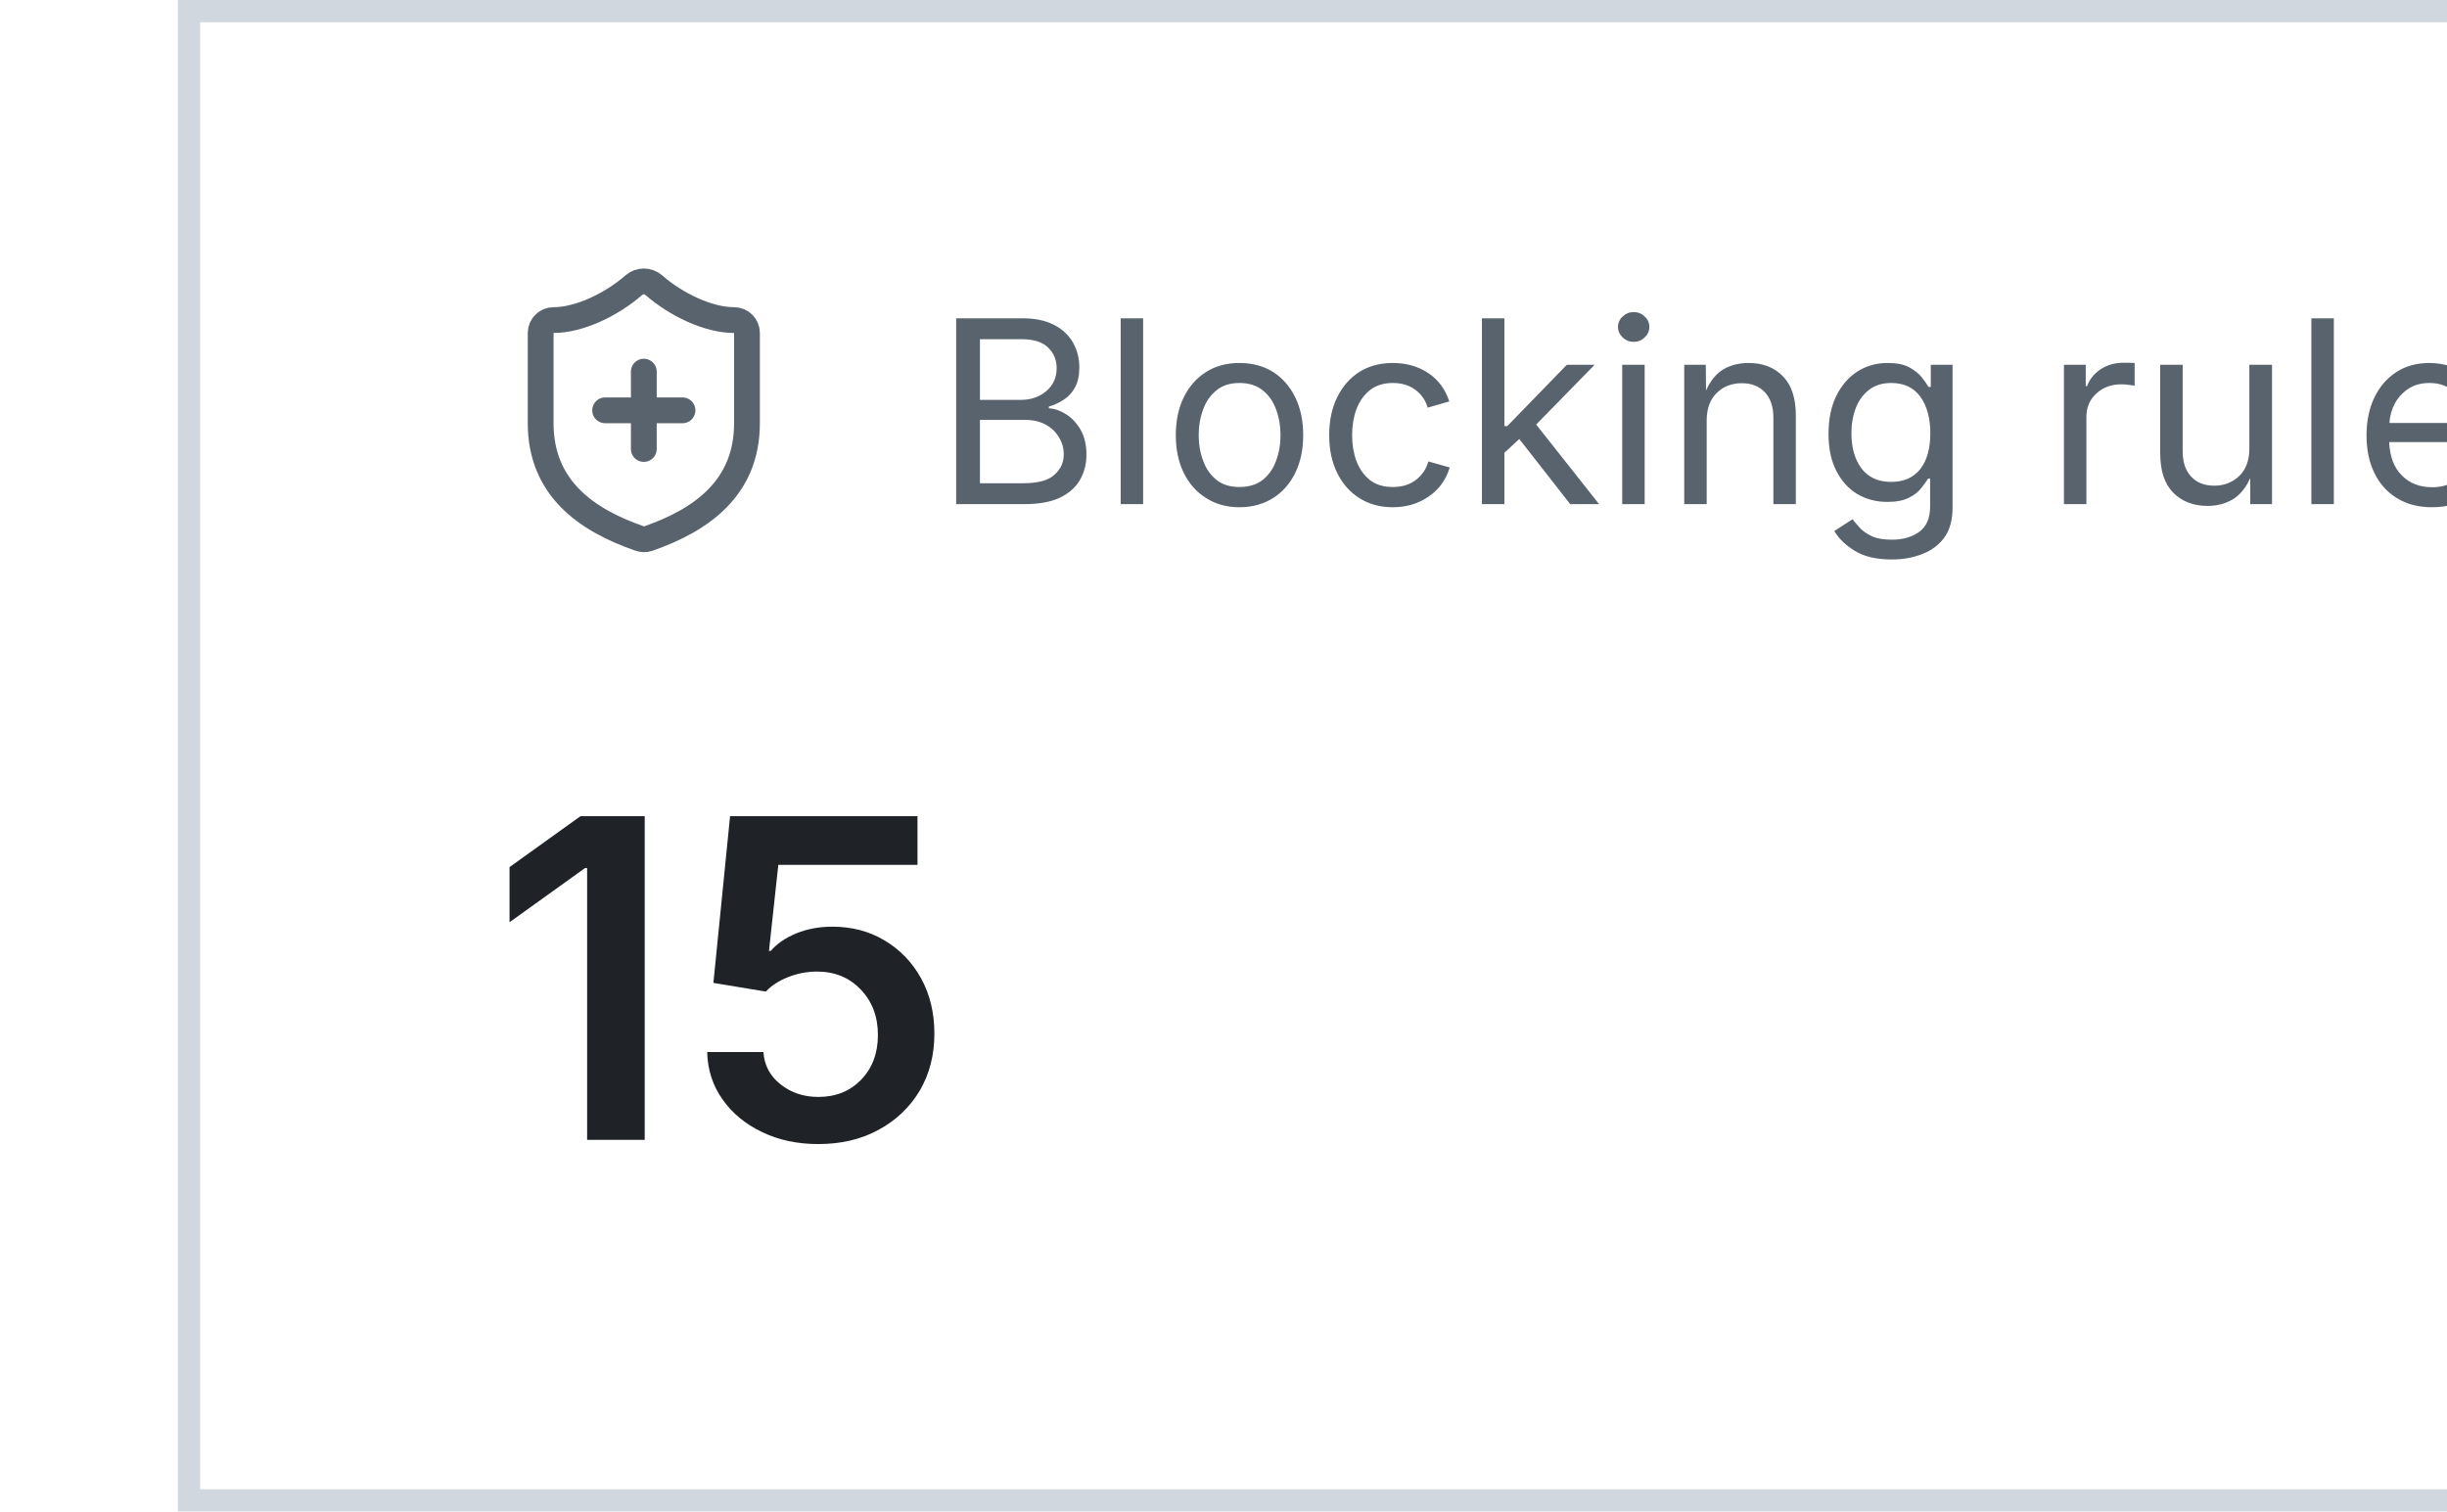
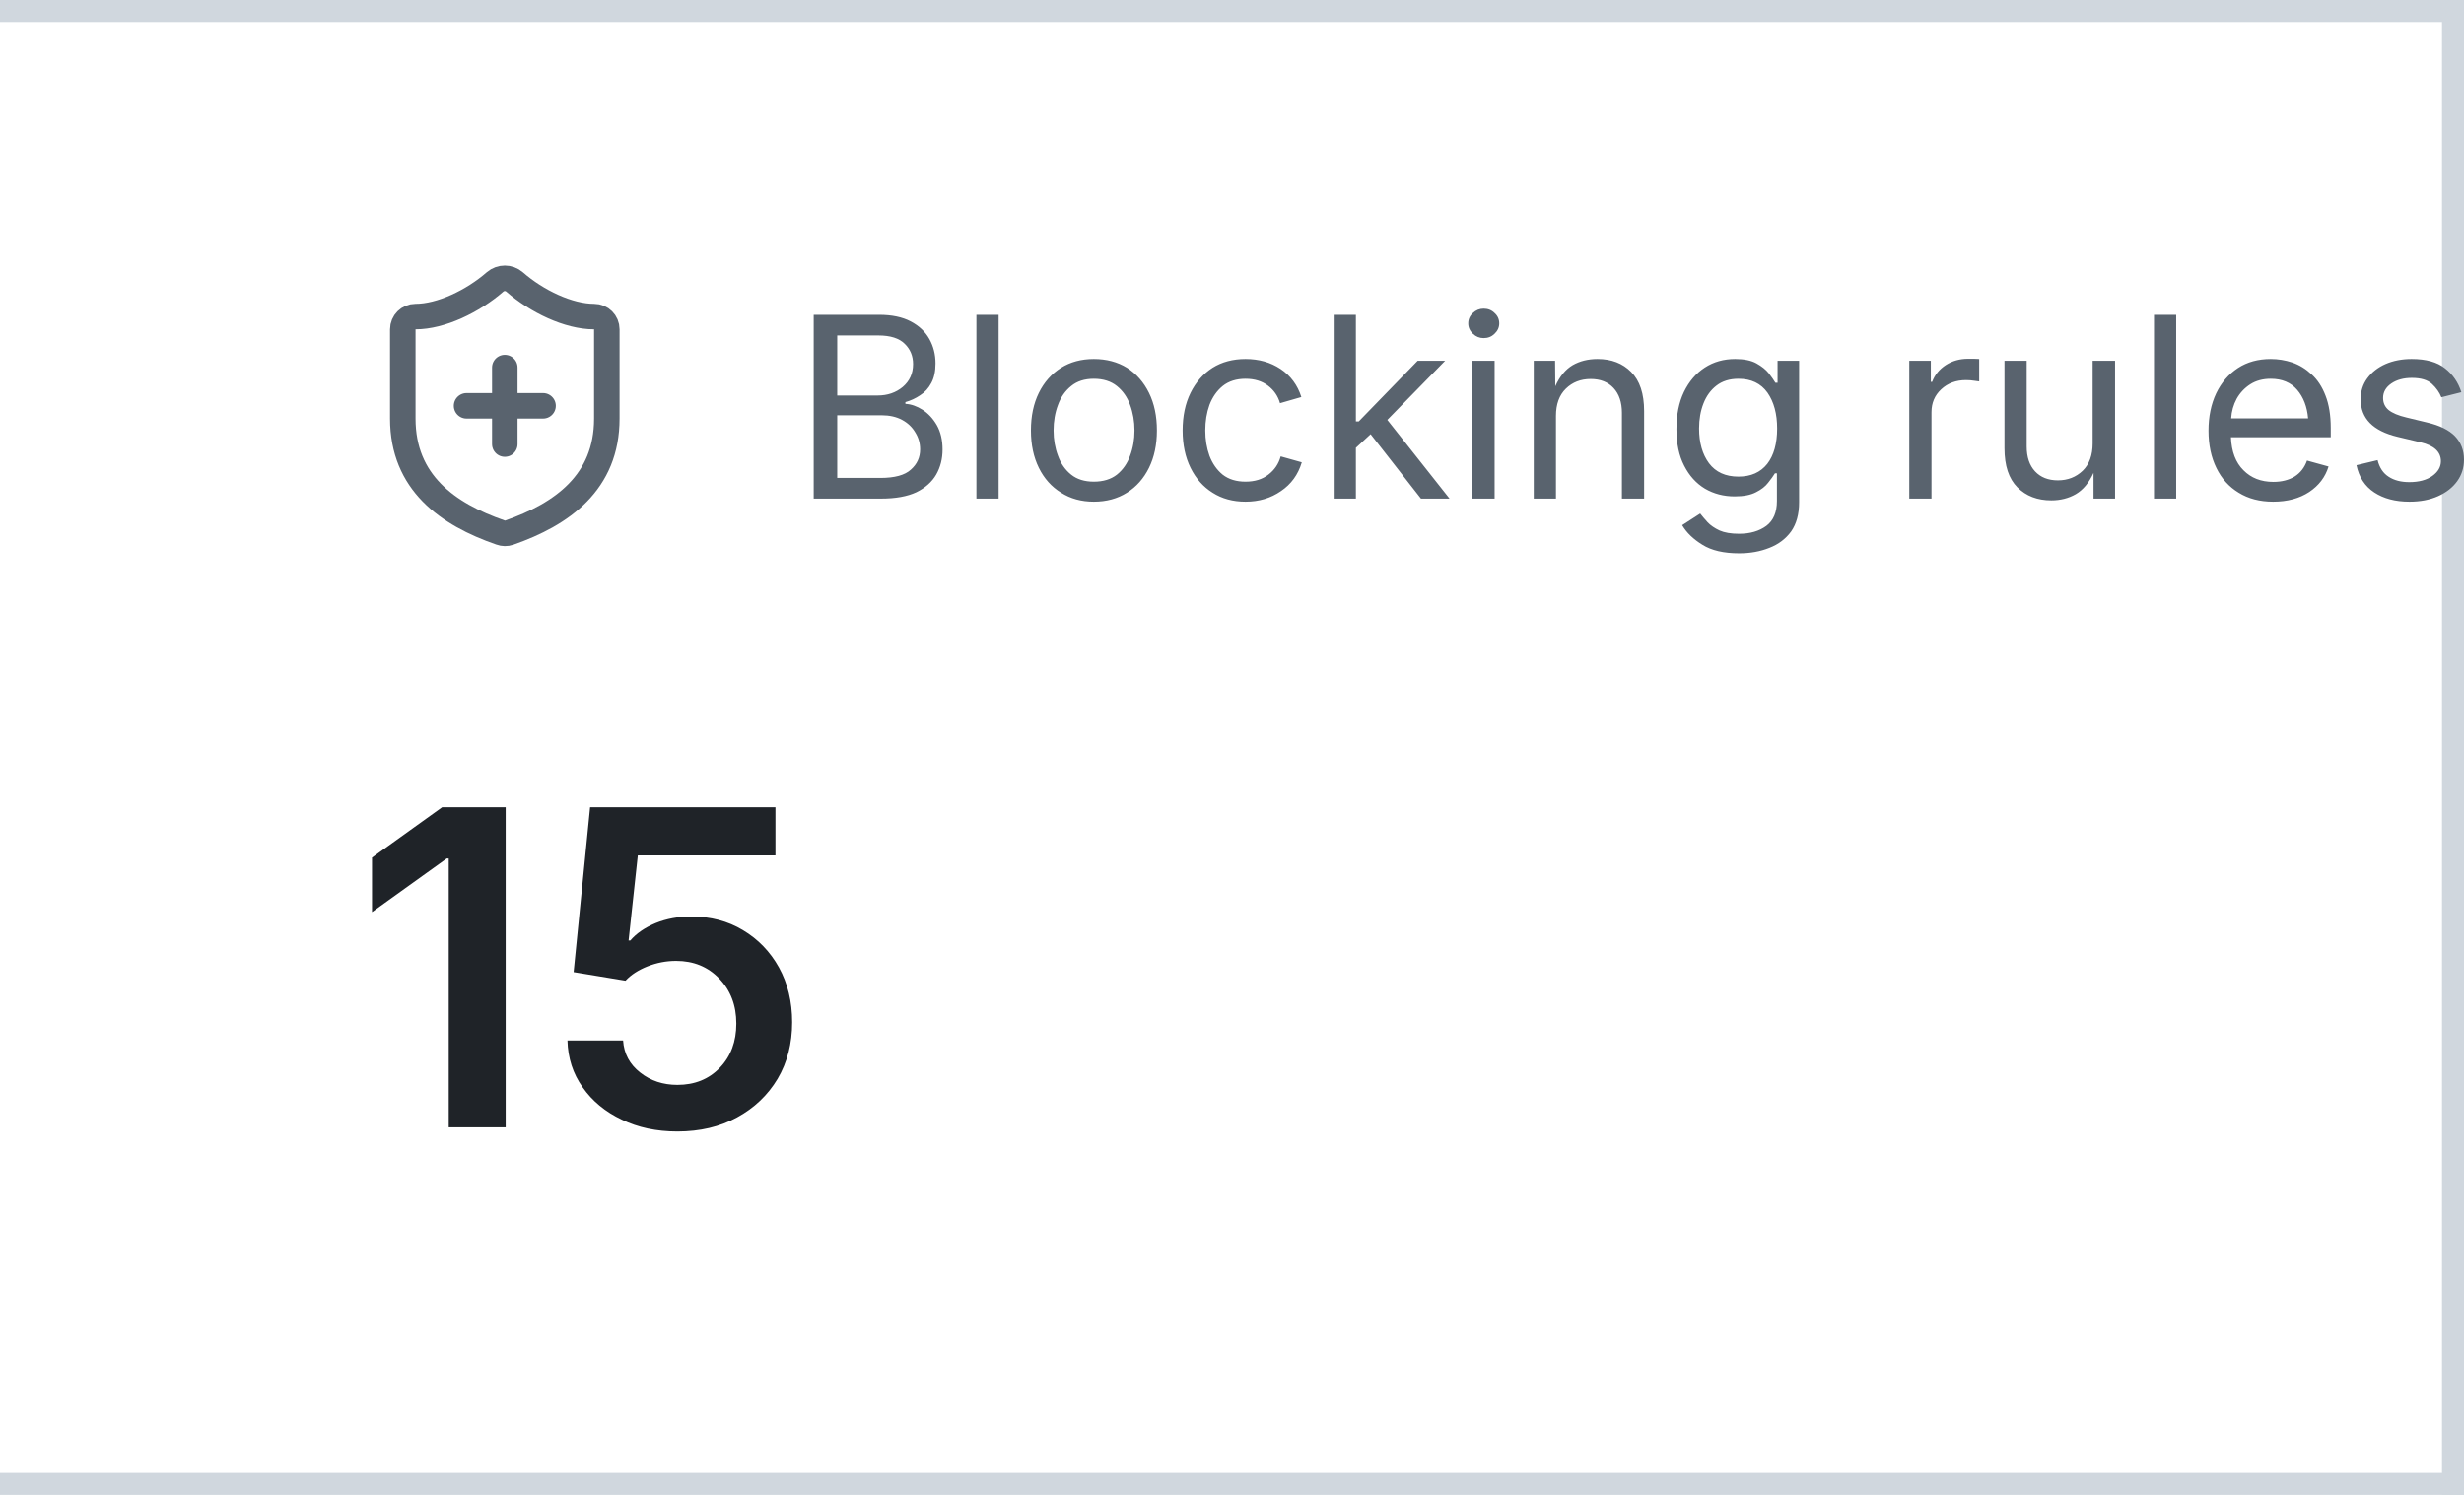
<svg xmlns="http://www.w3.org/2000/svg" width="100%" height="68">
-   <style>.f{width:calc(100% - 9px);fill:none;stroke:#d0d7de}.l{fill:#59636e}.v{fill:#1f2328}.i{stroke:#59636e}@media (prefers-color-scheme:dark){.f{stroke:#30363d}.l{fill:#9198a1}.v{fill:#f0f6fc}.i{stroke:#9198a1}}</style>
-   <rect x="8.5" y="0.5" width="100%" height="67" class="f" />
-   <g transform="translate(22 11.5) scale(0.58)" fill="none" class="i" stroke-width="2" stroke-linecap="round" stroke-linejoin="round">
+   <style>.b{fill:#d0d7de}.l{fill:#59636e}.v{fill:#1f2328}.i{stroke:#59636e}@media (prefers-color-scheme:dark){.b{fill:#30363d}.l{fill:#9198a1}.v{fill:#f0f6fc}.i{stroke:#9198a1}}</style>
+   <rect width="100%" height="1" class="b" />
+   <rect y="67" width="100%" height="1" class="b" />
+   <svg x="100%" overflow="visible">
+     <rect x="-1" width="1" height="68" class="b" />
+   </svg>
+   <g transform="translate(16 11.5) scale(0.58)" fill="none" class="i" stroke-width="2" stroke-linecap="round" stroke-linejoin="round">
    <path d="M20 13c0 5-3.5 7.5-7.66 8.95a1 1 0 0 1-.67-.01C7.5 20.5 4 18 4 13V6a1 1 0 0 1 1-1c2 0 4.5-1.2 6.24-2.72a1.17 1.17 0 0 1 1.52 0C14.51 3.81 17 5 19 5a1 1 0 0 1 1 1z" />
    <path d="M9 12h6" />
    <path d="M12 9v6" />
  </g>
-   <path d="M43.01 38.18V29.82H45.98Q46.85 29.82 47.42 30.12Q47.99 30.42 48.27 30.92Q48.55 31.42 48.55 32.03Q48.55 32.57 48.36 32.92Q48.17 33.28 47.85 33.48Q47.54 33.69 47.18 33.79V33.87Q47.57 33.89 47.96 34.14Q48.35 34.39 48.61 34.84Q48.87 35.3 48.87 35.95Q48.87 36.58 48.58 37.09Q48.29 37.59 47.68 37.89Q47.06 38.18 46.07 38.18ZM44.08 37.24H46.04Q47.02 37.24 47.43 36.86Q47.85 36.49 47.85 35.94Q47.85 35.52 47.63 35.17Q47.42 34.81 47.03 34.6Q46.64 34.39 46.1 34.39H44.08ZM44.08 33.49H45.92Q46.59 33.49 47.06 33.1Q47.53 32.7 47.53 32.06Q47.53 31.51 47.15 31.14Q46.77 30.76 45.95 30.76H44.08ZM51.42 29.82V38.18H50.41V29.82ZM55.75 38.32Q54.9 38.32 54.26 37.91Q53.61 37.51 53.25 36.78Q52.89 36.05 52.89 35.08Q52.89 34.1 53.25 33.37Q53.61 32.64 54.26 32.23Q54.9 31.83 55.75 31.83Q56.61 31.83 57.26 32.23Q57.9 32.64 58.26 33.37Q58.62 34.1 58.62 35.08Q58.62 36.05 58.26 36.78Q57.9 37.51 57.26 37.91Q56.61 38.32 55.75 38.32ZM55.75 37.41Q56.39 37.41 56.8 37.09Q57.21 36.76 57.4 36.23Q57.6 35.7 57.6 35.08Q57.6 34.46 57.4 33.92Q57.21 33.39 56.8 33.06Q56.39 32.73 55.75 32.73Q55.12 32.73 54.72 33.06Q54.31 33.39 54.12 33.92Q53.92 34.45 53.92 35.08Q53.92 35.7 54.12 36.23Q54.31 36.76 54.72 37.09Q55.12 37.41 55.75 37.41ZM62.65 38.32Q61.79 38.32 61.15 37.91Q60.51 37.51 60.15 36.78Q59.79 36.05 59.79 35.08Q59.79 34.1 60.15 33.37Q60.51 32.64 61.15 32.23Q61.79 31.83 62.65 31.83Q63.56 31.83 64.24 32.28Q64.93 32.74 65.19 33.56L64.22 33.84Q64.08 33.35 63.67 33.04Q63.26 32.73 62.65 32.73Q62.02 32.73 61.61 33.06Q61.21 33.39 61.01 33.92Q60.82 34.45 60.82 35.08Q60.82 35.7 61.01 36.23Q61.21 36.76 61.61 37.09Q62.02 37.41 62.65 37.41Q63.28 37.41 63.69 37.09Q64.11 36.77 64.25 36.26L65.21 36.53Q64.96 37.37 64.26 37.84Q63.57 38.32 62.65 38.32ZM66.66 38.18V29.82H67.67V34.67H67.8L70.48 31.91H71.73L69.1 34.6L71.93 38.18H70.63L68.34 35.25L67.67 35.87V38.18ZM72.97 38.18V31.91H73.98V38.18ZM73.48 30.88Q73.2 30.88 72.99 30.68Q72.78 30.48 72.78 30.21Q72.78 29.93 72.99 29.74Q73.2 29.54 73.48 29.54Q73.78 29.54 73.98 29.74Q74.19 29.93 74.19 30.21Q74.19 30.48 73.98 30.68Q73.78 30.88 73.48 30.88ZM76.77 34.42V38.18H75.76V31.91H76.73L76.74 33.07Q77.04 32.4 77.53 32.11Q78.02 31.83 78.66 31.83Q79.61 31.83 80.19 32.42Q80.78 33.01 80.78 34.2V38.18H79.77V34.28Q79.77 33.56 79.39 33.15Q79.01 32.74 78.35 32.74Q77.67 32.74 77.22 33.18Q76.77 33.62 76.77 34.42ZM85.1 40.67Q84.05 40.67 83.43 40.28Q82.81 39.9 82.51 39.39L83.33 38.86Q83.47 39.04 83.67 39.26Q83.87 39.47 84.21 39.63Q84.55 39.78 85.1 39.78Q85.85 39.78 86.34 39.42Q86.82 39.06 86.82 38.29V37.03H86.73Q86.62 37.21 86.42 37.46Q86.23 37.71 85.87 37.89Q85.51 38.08 84.9 38.08Q84.15 38.08 83.55 37.73Q82.95 37.37 82.6 36.68Q82.25 36 82.25 35.02Q82.25 34.04 82.59 33.33Q82.94 32.61 83.54 32.22Q84.14 31.83 84.92 31.83Q85.53 31.83 85.89 32.03Q86.25 32.23 86.45 32.48Q86.65 32.74 86.75 32.91H86.85V31.91H87.83V38.35Q87.83 39.15 87.47 39.67Q87.1 40.18 86.48 40.42Q85.86 40.67 85.1 40.67ZM85.07 37.18Q85.92 37.18 86.38 36.6Q86.83 36.02 86.83 34.99Q86.83 33.99 86.39 33.36Q85.94 32.73 85.07 32.73Q84.47 32.73 84.07 33.04Q83.68 33.34 83.48 33.85Q83.28 34.36 83.28 34.99Q83.28 35.96 83.73 36.57Q84.19 37.18 85.07 37.18ZM92.84 38.18V31.91H93.82V32.87H93.88Q94.06 32.39 94.51 32.1Q94.95 31.82 95.51 31.82Q95.63 31.82 95.78 31.82Q95.93 31.83 96.02 31.83V32.85Q95.98 32.84 95.8 32.82Q95.62 32.79 95.42 32.79Q94.74 32.79 94.29 33.21Q93.85 33.62 93.85 34.25V38.18ZM99.3 38.26Q98.35 38.26 97.76 37.67Q97.17 37.08 97.17 35.89V31.91H98.18V35.81Q98.18 36.53 98.56 36.94Q98.94 37.35 99.6 37.35Q100.27 37.35 100.73 36.91Q101.18 36.47 101.18 35.67V31.91H102.2V38.18H101.22V37.01Q100.91 37.69 100.41 37.98Q99.92 38.26 99.3 38.26ZM104.98 29.82V38.18H103.97V29.82ZM109.39 38.32Q108.48 38.32 107.82 37.91Q107.16 37.51 106.81 36.79Q106.45 36.06 106.45 35.09Q106.45 34.13 106.8 33.39Q107.15 32.66 107.79 32.24Q108.42 31.83 109.28 31.83Q109.78 31.83 110.26 31.99Q110.75 32.16 111.14 32.53Q111.54 32.89 111.77 33.49Q112.01 34.1 112.01 34.97V35.39H107.47Q107.51 36.37 108.04 36.89Q108.56 37.42 109.4 37.42Q109.96 37.42 110.36 37.18Q110.76 36.93 110.93 36.45L111.91 36.72Q111.69 37.44 111.03 37.88Q110.36 38.32 109.39 38.32ZM107.48 34.53H110.98Q110.91 33.73 110.48 33.23Q110.05 32.73 109.28 32.73Q108.74 32.73 108.35 32.98Q107.96 33.23 107.73 33.64Q107.51 34.05 107.48 34.53ZM115.59 38.32Q114.63 38.32 113.99 37.9Q113.35 37.48 113.18 36.66L114.14 36.43Q114.27 36.95 114.65 37.19Q115.02 37.43 115.58 37.43Q116.24 37.43 116.63 37.15Q117.02 36.87 117.02 36.48Q117.02 35.84 116.1 35.62L115.05 35.37Q113.37 34.97 113.37 33.66Q113.37 33.12 113.67 32.71Q113.98 32.29 114.5 32.06Q115.03 31.83 115.69 31.83Q116.67 31.83 117.2 32.25Q117.74 32.67 117.95 33.34L117.04 33.57Q116.91 33.24 116.61 32.96Q116.31 32.69 115.7 32.69Q115.14 32.69 114.77 32.94Q114.39 33.2 114.39 33.6Q114.39 33.94 114.64 34.15Q114.9 34.36 115.45 34.49L116.4 34.72Q117.25 34.92 117.66 35.34Q118.07 35.77 118.07 36.41Q118.07 36.96 117.76 37.39Q117.45 37.82 116.89 38.07Q116.33 38.32 115.59 38.32Z" class="l" transform="translate(0 -15.5)" />
-   <path d="M29 26.72V41.28H26.41V29.05H26.32L22.92 31.49V29.01L26.11 26.72ZM36.81 41.47Q35.39 41.47 34.28 40.93Q33.16 40.4 32.5 39.46Q31.84 38.53 31.81 37.33H34.34Q34.4 38.23 35.12 38.79Q35.83 39.35 36.81 39.35Q37.99 39.35 38.74 38.57Q39.49 37.79 39.49 36.56Q39.49 35.32 38.71 34.51Q37.94 33.71 36.75 33.71Q36.08 33.71 35.45 33.96Q34.82 34.21 34.45 34.61L32.09 34.22L32.84 26.72H41.27V28.91H35.01L34.59 32.78H34.67Q35.08 32.3 35.82 31.99Q36.56 31.69 37.44 31.69Q38.76 31.69 39.79 32.31Q40.83 32.93 41.43 34.01Q42.03 35.1 42.03 36.5Q42.03 37.95 41.37 39.07Q40.7 40.19 39.52 40.83Q38.35 41.47 36.81 41.47Z" class="v" transform="translate(0 10)" />
+   <path d="M37.01 38.18V29.82H39.98Q40.85 29.82 41.42 30.12Q41.99 30.42 42.27 30.92Q42.55 31.42 42.55 32.03Q42.55 32.57 42.36 32.92Q42.17 33.28 41.85 33.48Q41.54 33.69 41.18 33.79V33.87Q41.57 33.89 41.96 34.14Q42.35 34.39 42.61 34.84Q42.87 35.3 42.87 35.95Q42.87 36.58 42.58 37.09Q42.29 37.59 41.68 37.89Q41.06 38.18 40.07 38.18ZM38.08 37.24H40.04Q41.02 37.24 41.43 36.86Q41.85 36.49 41.85 35.94Q41.85 35.52 41.63 35.17Q41.42 34.81 41.03 34.6Q40.64 34.39 40.1 34.39H38.08ZM38.08 33.49H39.92Q40.59 33.49 41.06 33.1Q41.53 32.7 41.53 32.06Q41.53 31.51 41.15 31.14Q40.77 30.76 39.95 30.76H38.08ZM45.42 29.82V38.18H44.41V29.82ZM49.75 38.32Q48.9 38.32 48.26 37.91Q47.61 37.51 47.25 36.78Q46.89 36.05 46.89 35.08Q46.89 34.1 47.25 33.37Q47.61 32.64 48.26 32.23Q48.9 31.83 49.75 31.83Q50.61 31.83 51.26 32.23Q51.9 32.64 52.26 33.37Q52.62 34.1 52.62 35.08Q52.62 36.05 52.26 36.78Q51.9 37.51 51.26 37.91Q50.61 38.32 49.75 38.32ZM49.75 37.41Q50.39 37.41 50.8 37.09Q51.21 36.76 51.4 36.23Q51.6 35.7 51.6 35.08Q51.6 34.46 51.4 33.92Q51.21 33.39 50.8 33.06Q50.39 32.73 49.75 32.73Q49.12 32.73 48.72 33.06Q48.31 33.39 48.12 33.92Q47.92 34.45 47.92 35.08Q47.92 35.7 48.12 36.23Q48.31 36.76 48.72 37.09Q49.12 37.41 49.75 37.41ZM56.65 38.32Q55.79 38.32 55.15 37.91Q54.51 37.51 54.15 36.78Q53.79 36.05 53.79 35.08Q53.79 34.1 54.15 33.37Q54.51 32.64 55.15 32.23Q55.79 31.83 56.65 31.83Q57.56 31.83 58.24 32.28Q58.93 32.74 59.19 33.56L58.22 33.84Q58.08 33.35 57.67 33.04Q57.26 32.73 56.65 32.73Q56.02 32.73 55.61 33.06Q55.21 33.39 55.01 33.92Q54.82 34.45 54.82 35.08Q54.82 35.7 55.01 36.23Q55.21 36.76 55.61 37.09Q56.02 37.41 56.65 37.41Q57.28 37.41 57.69 37.09Q58.11 36.77 58.25 36.26L59.21 36.53Q58.96 37.37 58.26 37.84Q57.57 38.32 56.65 38.32ZM60.66 38.18V29.82H61.67V34.67H61.8L64.48 31.91H65.73L63.1 34.6L65.93 38.18H64.63L62.34 35.25L61.67 35.87V38.18ZM66.97 38.18V31.91H67.98V38.18ZM67.48 30.88Q67.2 30.88 66.99 30.68Q66.78 30.48 66.78 30.21Q66.78 29.93 66.99 29.74Q67.2 29.54 67.48 29.54Q67.78 29.54 67.98 29.74Q68.19 29.93 68.19 30.21Q68.19 30.48 67.98 30.68Q67.78 30.88 67.48 30.88ZM70.77 34.42V38.18H69.76V31.91H70.73L70.74 33.07Q71.04 32.4 71.53 32.11Q72.02 31.83 72.66 31.83Q73.61 31.83 74.19 32.42Q74.78 33.01 74.78 34.2V38.18H73.77V34.28Q73.77 33.56 73.39 33.15Q73.01 32.74 72.35 32.74Q71.67 32.74 71.22 33.18Q70.77 33.62 70.77 34.42ZM79.1 40.67Q78.05 40.67 77.43 40.28Q76.81 39.9 76.51 39.39L77.33 38.86Q77.47 39.04 77.67 39.26Q77.87 39.47 78.21 39.63Q78.55 39.78 79.1 39.78Q79.85 39.78 80.34 39.42Q80.82 39.06 80.82 38.29V37.03H80.73Q80.62 37.21 80.42 37.46Q80.23 37.71 79.87 37.89Q79.51 38.08 78.9 38.08Q78.15 38.08 77.55 37.73Q76.95 37.37 76.6 36.68Q76.25 36 76.25 35.02Q76.25 34.04 76.59 33.33Q76.94 32.61 77.54 32.22Q78.14 31.83 78.92 31.83Q79.53 31.83 79.89 32.03Q80.25 32.23 80.45 32.48Q80.65 32.74 80.75 32.91H80.85V31.91H81.83V38.35Q81.83 39.15 81.47 39.67Q81.1 40.18 80.48 40.42Q79.86 40.67 79.1 40.67ZM79.07 37.18Q79.92 37.18 80.38 36.6Q80.83 36.02 80.83 34.99Q80.83 33.99 80.39 33.36Q79.94 32.73 79.07 32.73Q78.47 32.73 78.07 33.04Q77.68 33.34 77.48 33.85Q77.28 34.36 77.28 34.99Q77.28 35.96 77.73 36.57Q78.19 37.18 79.07 37.18ZM86.84 38.18V31.91H87.82V32.87H87.88Q88.06 32.39 88.51 32.1Q88.95 31.82 89.51 31.82Q89.63 31.82 89.78 31.82Q89.93 31.83 90.02 31.83V32.85Q89.98 32.84 89.8 32.82Q89.62 32.79 89.42 32.79Q88.74 32.79 88.29 33.21Q87.85 33.62 87.85 34.25V38.18ZM93.3 38.26Q92.35 38.26 91.76 37.67Q91.17 37.08 91.17 35.89V31.91H92.18V35.81Q92.18 36.53 92.56 36.94Q92.94 37.35 93.6 37.35Q94.27 37.35 94.73 36.91Q95.18 36.47 95.18 35.67V31.91H96.2V38.18H95.22V37.01Q94.91 37.69 94.41 37.98Q93.92 38.26 93.3 38.26ZM98.98 29.82V38.18H97.97V29.82ZM103.39 38.32Q102.48 38.32 101.82 37.91Q101.16 37.51 100.81 36.79Q100.45 36.06 100.45 35.09Q100.45 34.13 100.8 33.39Q101.15 32.66 101.79 32.24Q102.42 31.83 103.28 31.83Q103.78 31.83 104.26 31.99Q104.75 32.16 105.14 32.53Q105.54 32.89 105.77 33.49Q106.01 34.1 106.01 34.97V35.39H101.47Q101.51 36.37 102.04 36.89Q102.56 37.42 103.4 37.42Q103.96 37.42 104.36 37.18Q104.76 36.93 104.93 36.45L105.91 36.72Q105.69 37.44 105.03 37.88Q104.36 38.32 103.39 38.32ZM101.48 34.53H104.98Q104.91 33.73 104.48 33.23Q104.05 32.73 103.28 32.73Q102.74 32.73 102.35 32.98Q101.96 33.23 101.73 33.64Q101.51 34.05 101.48 34.53ZM109.59 38.32Q108.63 38.32 107.99 37.9Q107.35 37.48 107.18 36.66L108.14 36.43Q108.27 36.95 108.65 37.19Q109.02 37.43 109.58 37.43Q110.24 37.43 110.63 37.15Q111.02 36.87 111.02 36.48Q111.02 35.84 110.1 35.62L109.05 35.37Q107.37 34.97 107.37 33.66Q107.37 33.12 107.67 32.71Q107.98 32.29 108.5 32.06Q109.03 31.83 109.69 31.83Q110.67 31.83 111.2 32.25Q111.74 32.67 111.95 33.34L111.04 33.57Q110.91 33.24 110.61 32.96Q110.31 32.69 109.7 32.69Q109.14 32.69 108.77 32.94Q108.39 33.2 108.39 33.6Q108.39 33.94 108.64 34.15Q108.9 34.36 109.45 34.49L110.4 34.72Q111.25 34.92 111.66 35.34Q112.07 35.77 112.07 36.41Q112.07 36.96 111.76 37.39Q111.45 37.82 110.89 38.07Q110.33 38.32 109.59 38.32Z" class="l" transform="translate(0 -15.5)" />
+   <path d="M23 26.72V41.28H20.41V29.05H20.32L16.92 31.49V29.01L20.11 26.72ZM30.81 41.47Q29.39 41.47 28.28 40.93Q27.16 40.4 26.5 39.46Q25.84 38.53 25.81 37.33H28.34Q28.4 38.23 29.12 38.79Q29.83 39.35 30.81 39.35Q31.99 39.35 32.74 38.57Q33.49 37.79 33.49 36.56Q33.49 35.32 32.71 34.51Q31.94 33.71 30.75 33.71Q30.08 33.71 29.45 33.96Q28.82 34.21 28.45 34.61L26.09 34.22L26.84 26.72H35.27V28.91H29.01L28.59 32.78H28.67Q29.08 32.3 29.82 31.99Q30.56 31.69 31.44 31.69Q32.76 31.69 33.79 32.31Q34.83 32.93 35.43 34.01Q36.03 35.1 36.03 36.5Q36.03 37.95 35.37 39.07Q34.7 40.19 33.52 40.83Q32.35 41.47 30.81 41.47Z" class="v" transform="translate(0 10)" />
</svg>
